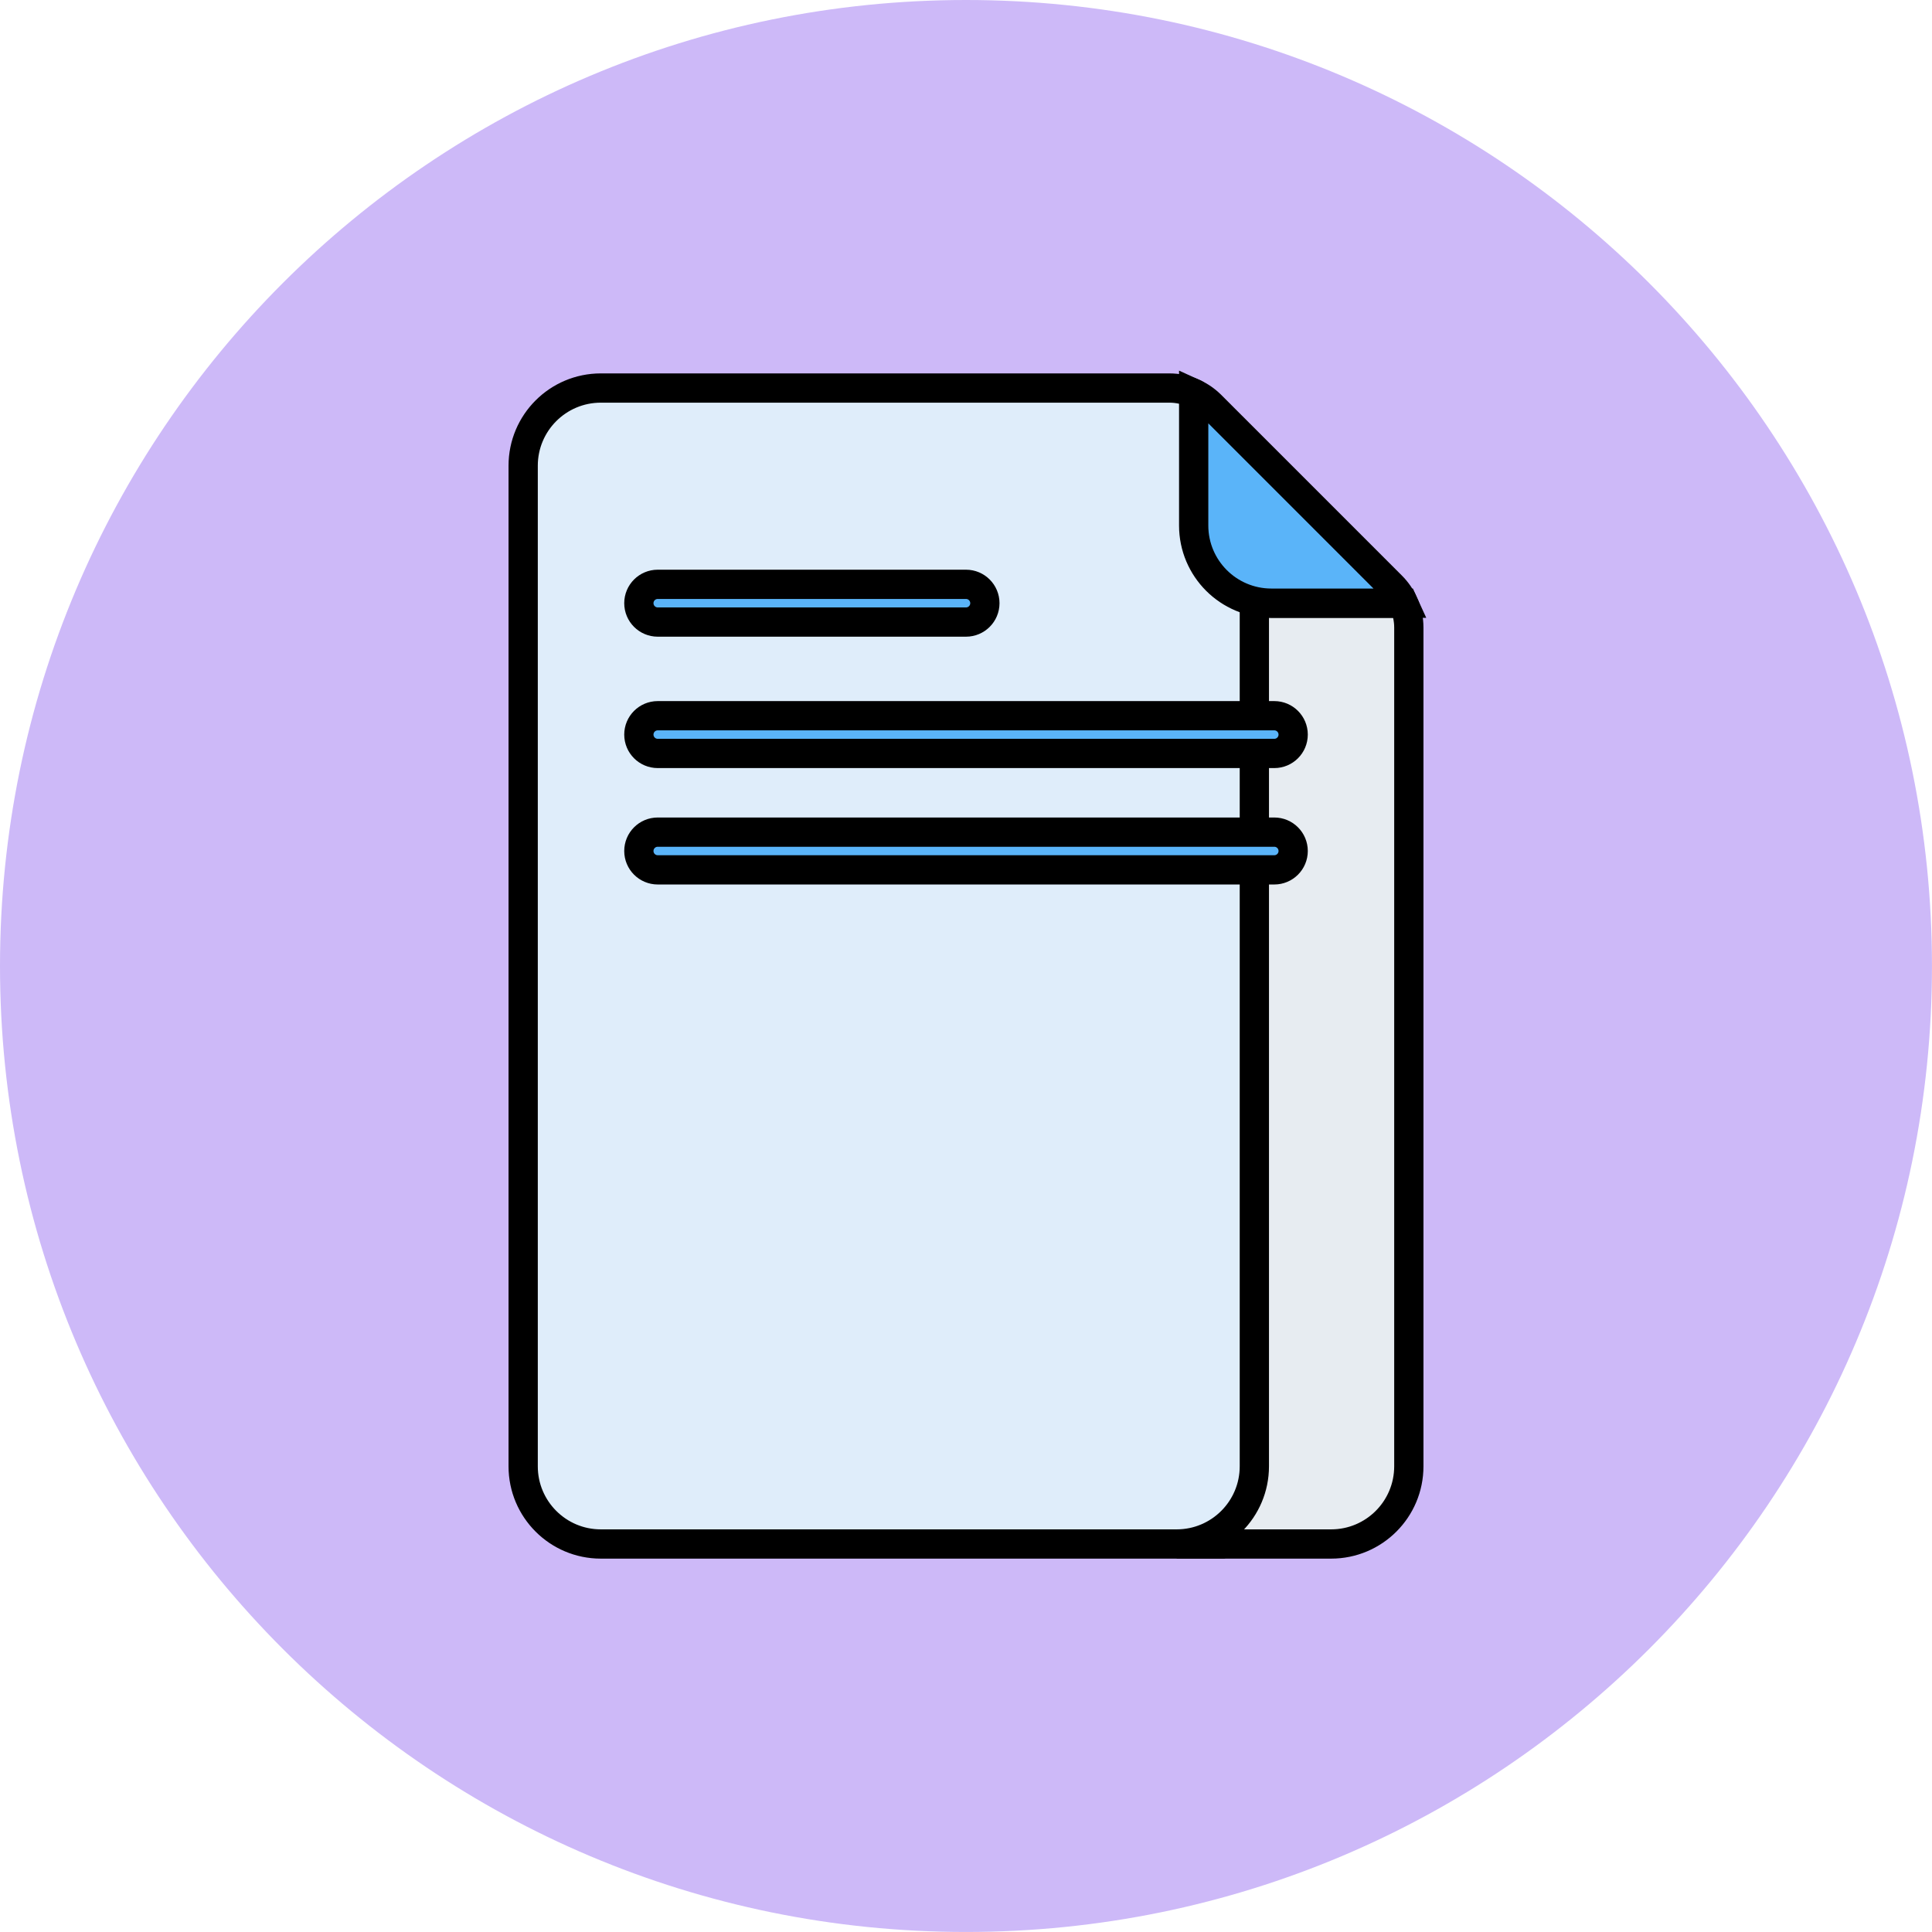
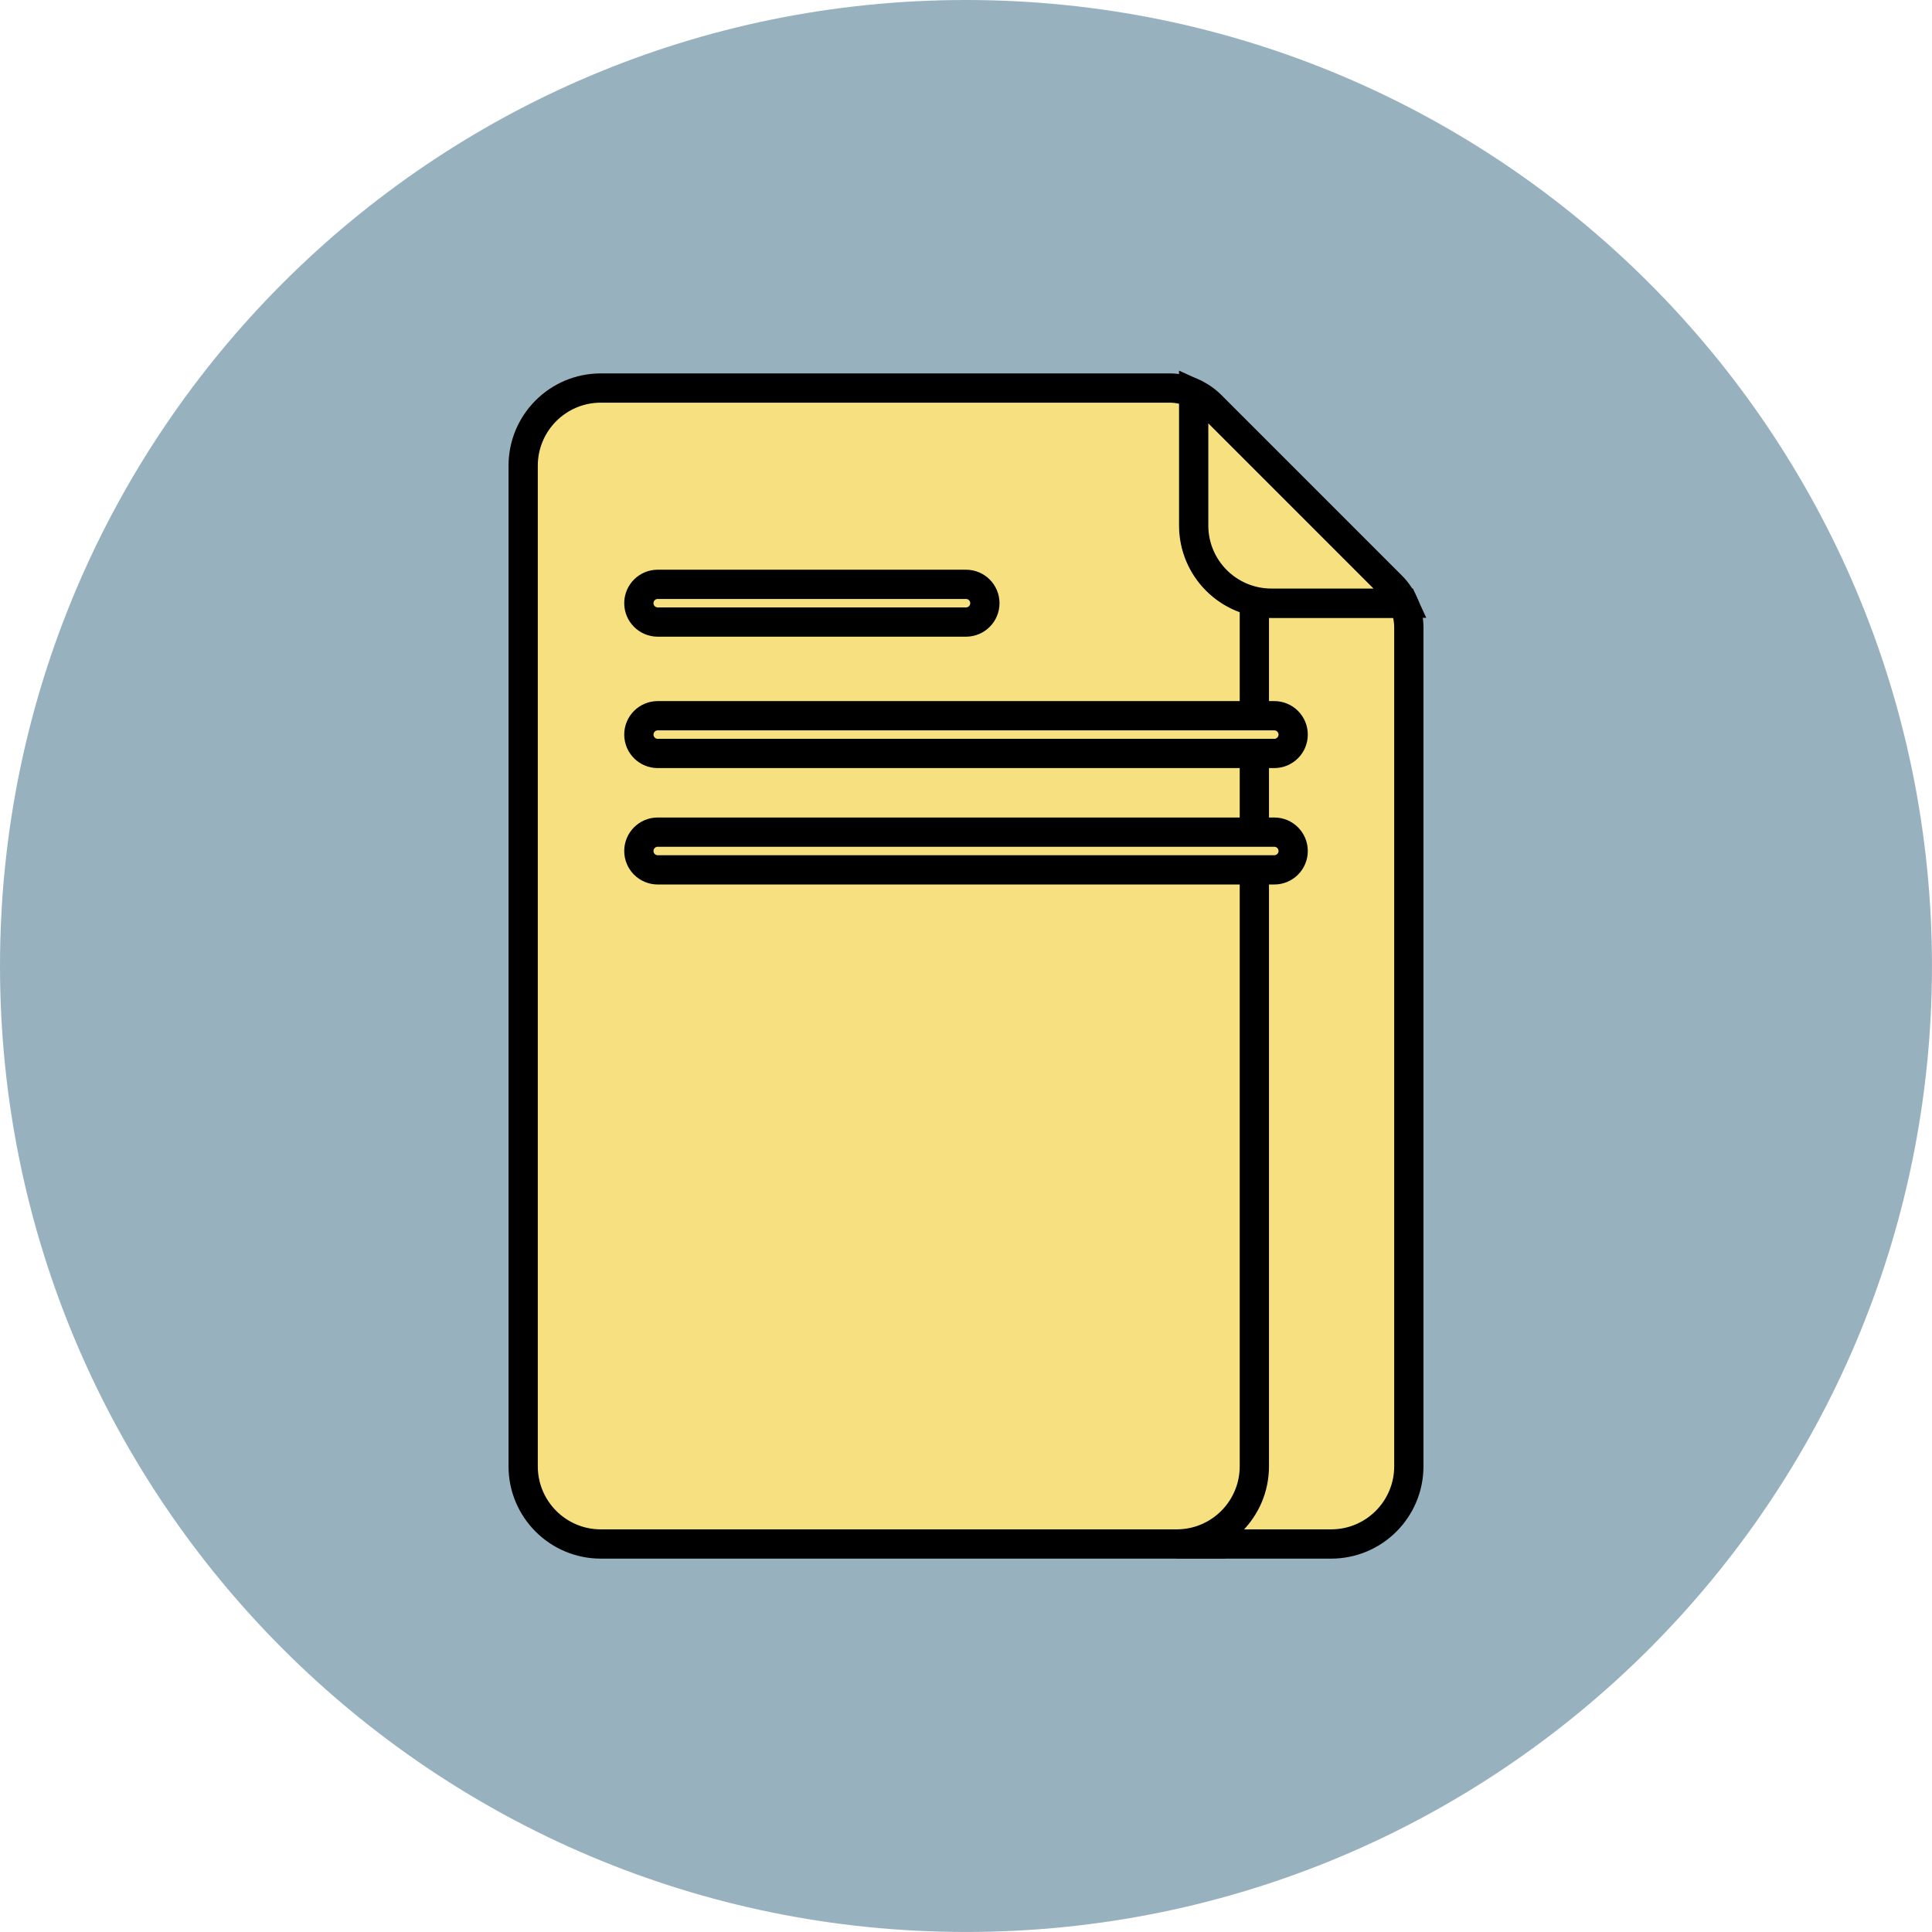
- <svg xmlns="http://www.w3.org/2000/svg" id="Group_1098580" data-name="Group 1098580" width="66.021" height="66.021" viewBox="0 0 66.021 66.021">
-   <path id="Path_824488" data-name="Path 824488" d="M33.01,0A33.01,33.01,0,1,1,0,33.01,33.01,33.01,0,0,1,33.01,0Z" transform="translate(0 0)" fill="#cdb9f8" />
-   <g id="Group_1111536" data-name="Group 1111536" transform="translate(17.878 13.26)">
-     <g id="Group_56587" data-name="Group 56587">
-       <g id="Group_56577" data-name="Group 56577">
-         <g id="Group_56576" data-name="Group 56576">
-           <g id="Group_56575" data-name="Group 56575">
-             <g id="Group_56574" data-name="Group 56574">
-               <g id="Group_56573" data-name="Group 56573">
-                 <g id="Group_56572" data-name="Group 56572">
-                   <g id="Group_56571" data-name="Group 56571">
-                     <g id="Group_56570" data-name="Group 56570">
-                       <g id="Group_56569" data-name="Group 56569">
-                         <g id="Group_56568" data-name="Group 56568">
-                           <path id="Path_103911" data-name="Path 103911" d="M265.1,258.352V228.324a2.7,2.7,0,0,1-2.106-2.631v-4.014a.319.319,0,0,0-.182-.292,2.008,2.008,0,0,0-.843-.185H242.541a2.654,2.654,0,0,0-2.654,2.655v34.192a2.654,2.654,0,0,0,2.654,2.655h21.181a2.7,2.7,0,0,0,1.375-2.351Z" transform="translate(-239.887 -221.202)" fill="#dfedfa" stroke="#000" stroke-width="1" />
-                           <path id="Path_103912" data-name="Path 103912" d="M299.04,239.515a2.657,2.657,0,0,1-.581-.065v29.559a2.655,2.655,0,0,1-2.655,2.655h5.279a2.655,2.655,0,0,0,2.655-2.655V240.348a2.007,2.007,0,0,0-.181-.833Z" transform="translate(-273.473 -232.162)" fill="#e7ecf1" stroke="#000" stroke-width="1" />
-                           <path id="Path_103913" data-name="Path 103913" d="M304.024,228.238l-6.174-6.174a2.007,2.007,0,0,0-.589-.408v4.516a2.655,2.655,0,0,0,2.654,2.655h4.517A2.009,2.009,0,0,0,304.024,228.238Z" transform="translate(-274.348 -221.475)" fill="#5ab4f9" stroke="#000" stroke-width="1" />
+ <svg xmlns="http://www.w3.org/2000/svg" id="Grupo_1098580" data-name="Grupo 1098580" width="66.021" height="66.021" viewBox="0 0 66.021 66.021">
+   <path id="Trazado_824488" data-name="Trazado 824488" d="M33.01,0A33.01,33.01,0,1,1,0,33.01,33.01,33.01,0,0,1,33.01,0Z" transform="translate(0 0)" fill="#98b1bf" />
+   <g id="Grupo_1111536" data-name="Grupo 1111536" transform="translate(17.878 13.26)">
+     <g id="Grupo_56587" data-name="Grupo 56587">
+       <g id="Grupo_56577" data-name="Grupo 56577">
+         <g id="Grupo_56576" data-name="Grupo 56576">
+           <g id="Grupo_56575" data-name="Grupo 56575">
+             <g id="Grupo_56574" data-name="Grupo 56574">
+               <g id="Grupo_56573" data-name="Grupo 56573">
+                 <g id="Grupo_56572" data-name="Grupo 56572">
+                   <g id="Grupo_56571" data-name="Grupo 56571">
+                     <g id="Grupo_56570" data-name="Grupo 56570">
+                       <g id="Grupo_56569" data-name="Grupo 56569">
+                         <g id="Grupo_56568" data-name="Grupo 56568">
+                           <path id="Trazado_103911" data-name="Trazado 103911" d="M265.1,258.352V228.324a2.7,2.7,0,0,1-2.106-2.631v-4.014a.319.319,0,0,0-.182-.292,2.008,2.008,0,0,0-.843-.185H242.541a2.654,2.654,0,0,0-2.654,2.655v34.192a2.654,2.654,0,0,0,2.654,2.655h21.181a2.7,2.7,0,0,0,1.375-2.351Z" transform="translate(-239.887 -221.202)" fill="#f7e07f" stroke="#000" stroke-width="1" />
+                           <path id="Trazado_103912" data-name="Trazado 103912" d="M299.04,239.515a2.657,2.657,0,0,1-.581-.065v29.559a2.655,2.655,0,0,1-2.655,2.655h5.279a2.655,2.655,0,0,0,2.655-2.655V240.348a2.007,2.007,0,0,0-.181-.833Z" transform="translate(-273.473 -232.162)" fill="#f7e07f" stroke="#000" stroke-width="1" />
+                           <path id="Trazado_103913" data-name="Trazado 103913" d="M304.024,228.238l-6.174-6.174a2.007,2.007,0,0,0-.589-.408v4.516a2.655,2.655,0,0,0,2.654,2.655h4.517A2.009,2.009,0,0,0,304.024,228.238Z" transform="translate(-274.348 -221.475)" fill="#f7e07f" stroke="#000" stroke-width="1" />
                        </g>
                      </g>
                    </g>
                  </g>
                </g>
              </g>
            </g>
          </g>
        </g>
      </g>
    </g>
-     <g id="Group_56588" data-name="Group 56588" transform="translate(3.953 11.198)">
-       <path id="Path_103924" data-name="Path 103924" d="M271.5,250.53H250.43a.644.644,0,1,1,0-1.289H271.5a.644.644,0,1,1,0,1.289Z" transform="translate(-249.785 -249.241)" fill="#5ab4f9" stroke="#000" stroke-width="1" />
+     <g id="Grupo_56588" data-name="Grupo 56588" transform="translate(3.953 11.198)">
+       <path id="Trazado_103924" data-name="Trazado 103924" d="M271.5,250.53H250.43a.644.644,0,1,1,0-1.289H271.5a.644.644,0,1,1,0,1.289Z" transform="translate(-249.785 -249.241)" fill="#f7e07f" stroke="#000" stroke-width="1" />
    </g>
-     <g id="Group_56589" data-name="Group 56589" transform="translate(3.953 6.708)">
-       <path id="Path_103925" data-name="Path 103925" d="M260.965,239.288H250.43a.644.644,0,1,1,0-1.289h10.535a.644.644,0,0,1,0,1.289Z" transform="translate(-249.785 -237.999)" fill="#5ab4f9" stroke="#000" stroke-width="1" />
+     <g id="Grupo_56589" data-name="Grupo 56589" transform="translate(3.953 6.708)">
+       <path id="Trazado_103925" data-name="Trazado 103925" d="M260.965,239.288H250.43a.644.644,0,1,1,0-1.289h10.535a.644.644,0,0,1,0,1.289Z" transform="translate(-249.785 -237.999)" fill="#f7e07f" stroke="#000" stroke-width="1" />
    </g>
-     <g id="Group_56590" data-name="Group 56590" transform="translate(3.953 15.176)">
-       <path id="Path_103926" data-name="Path 103926" d="M271.5,260.491H250.43a.644.644,0,1,1,0-1.289H271.5a.644.644,0,1,1,0,1.289Z" transform="translate(-249.785 -259.202)" fill="#5ab4f9" stroke="#000" stroke-width="1" />
+     <g id="Grupo_56590" data-name="Grupo 56590" transform="translate(3.953 15.176)">
+       <path id="Trazado_103926" data-name="Trazado 103926" d="M271.5,260.491H250.43a.644.644,0,1,1,0-1.289H271.5a.644.644,0,1,1,0,1.289Z" transform="translate(-249.785 -259.202)" fill="#f7e07f" stroke="#000" stroke-width="1" />
    </g>
  </g>
</svg>
